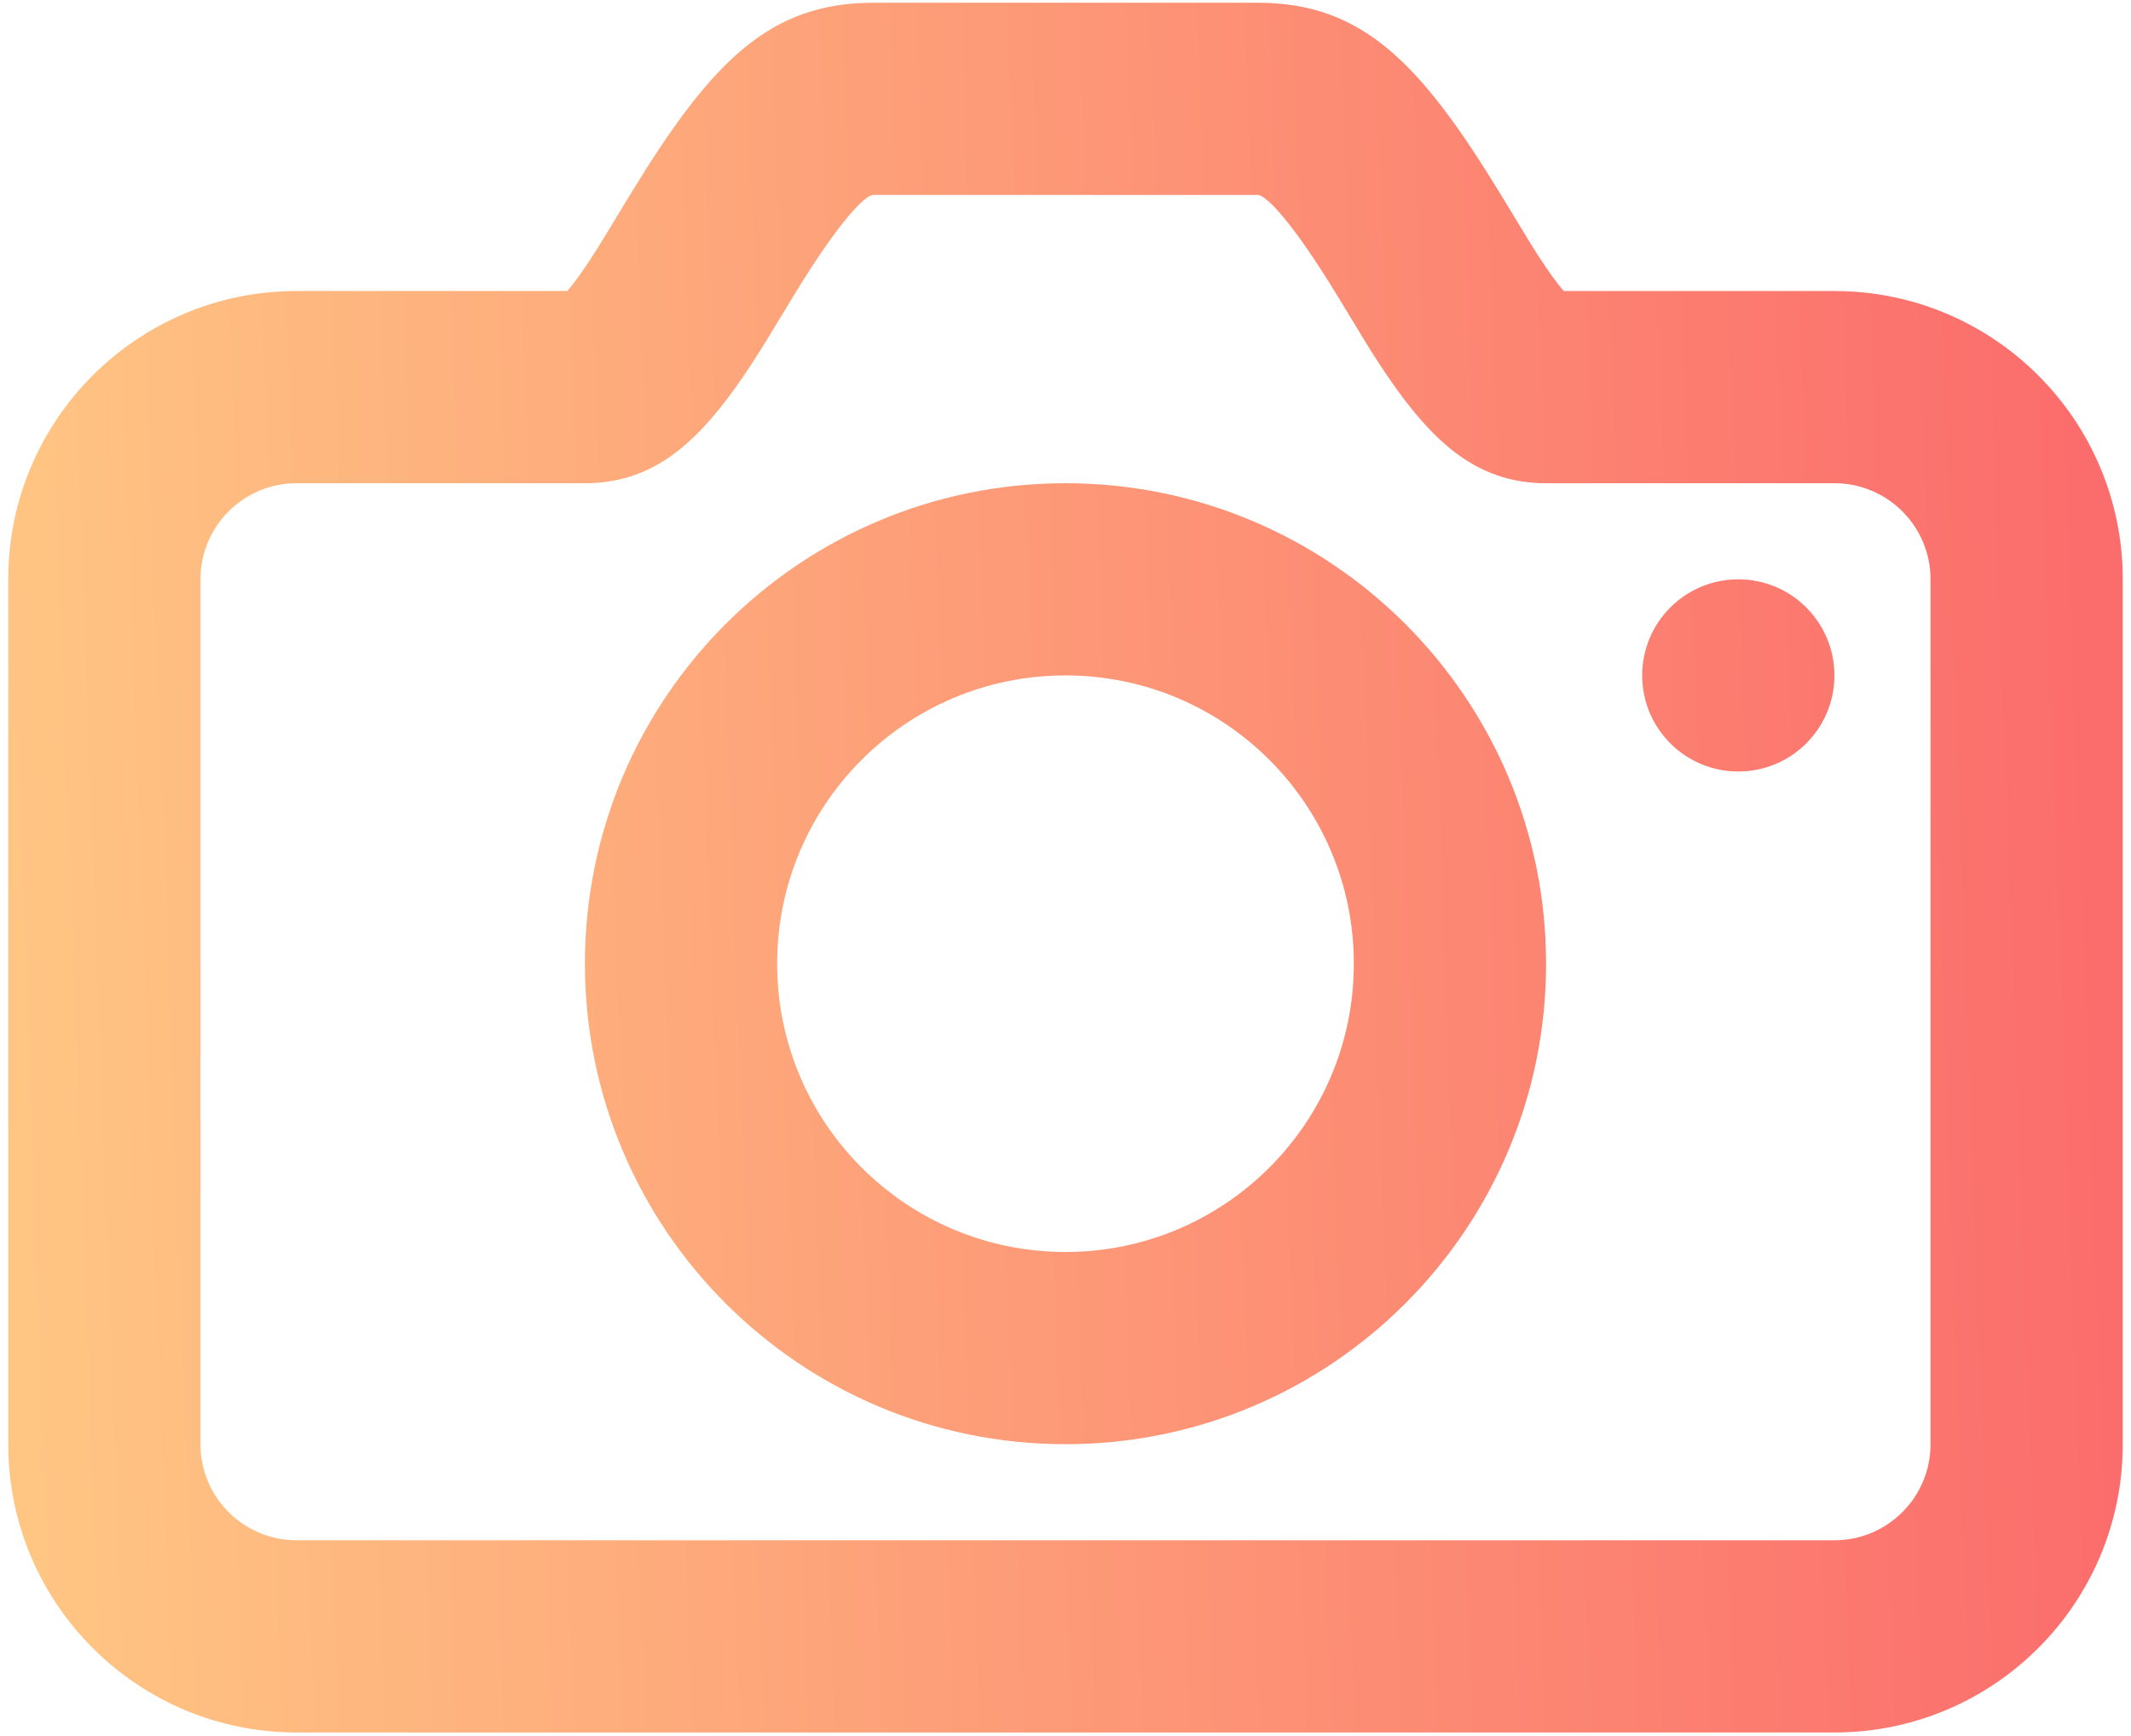
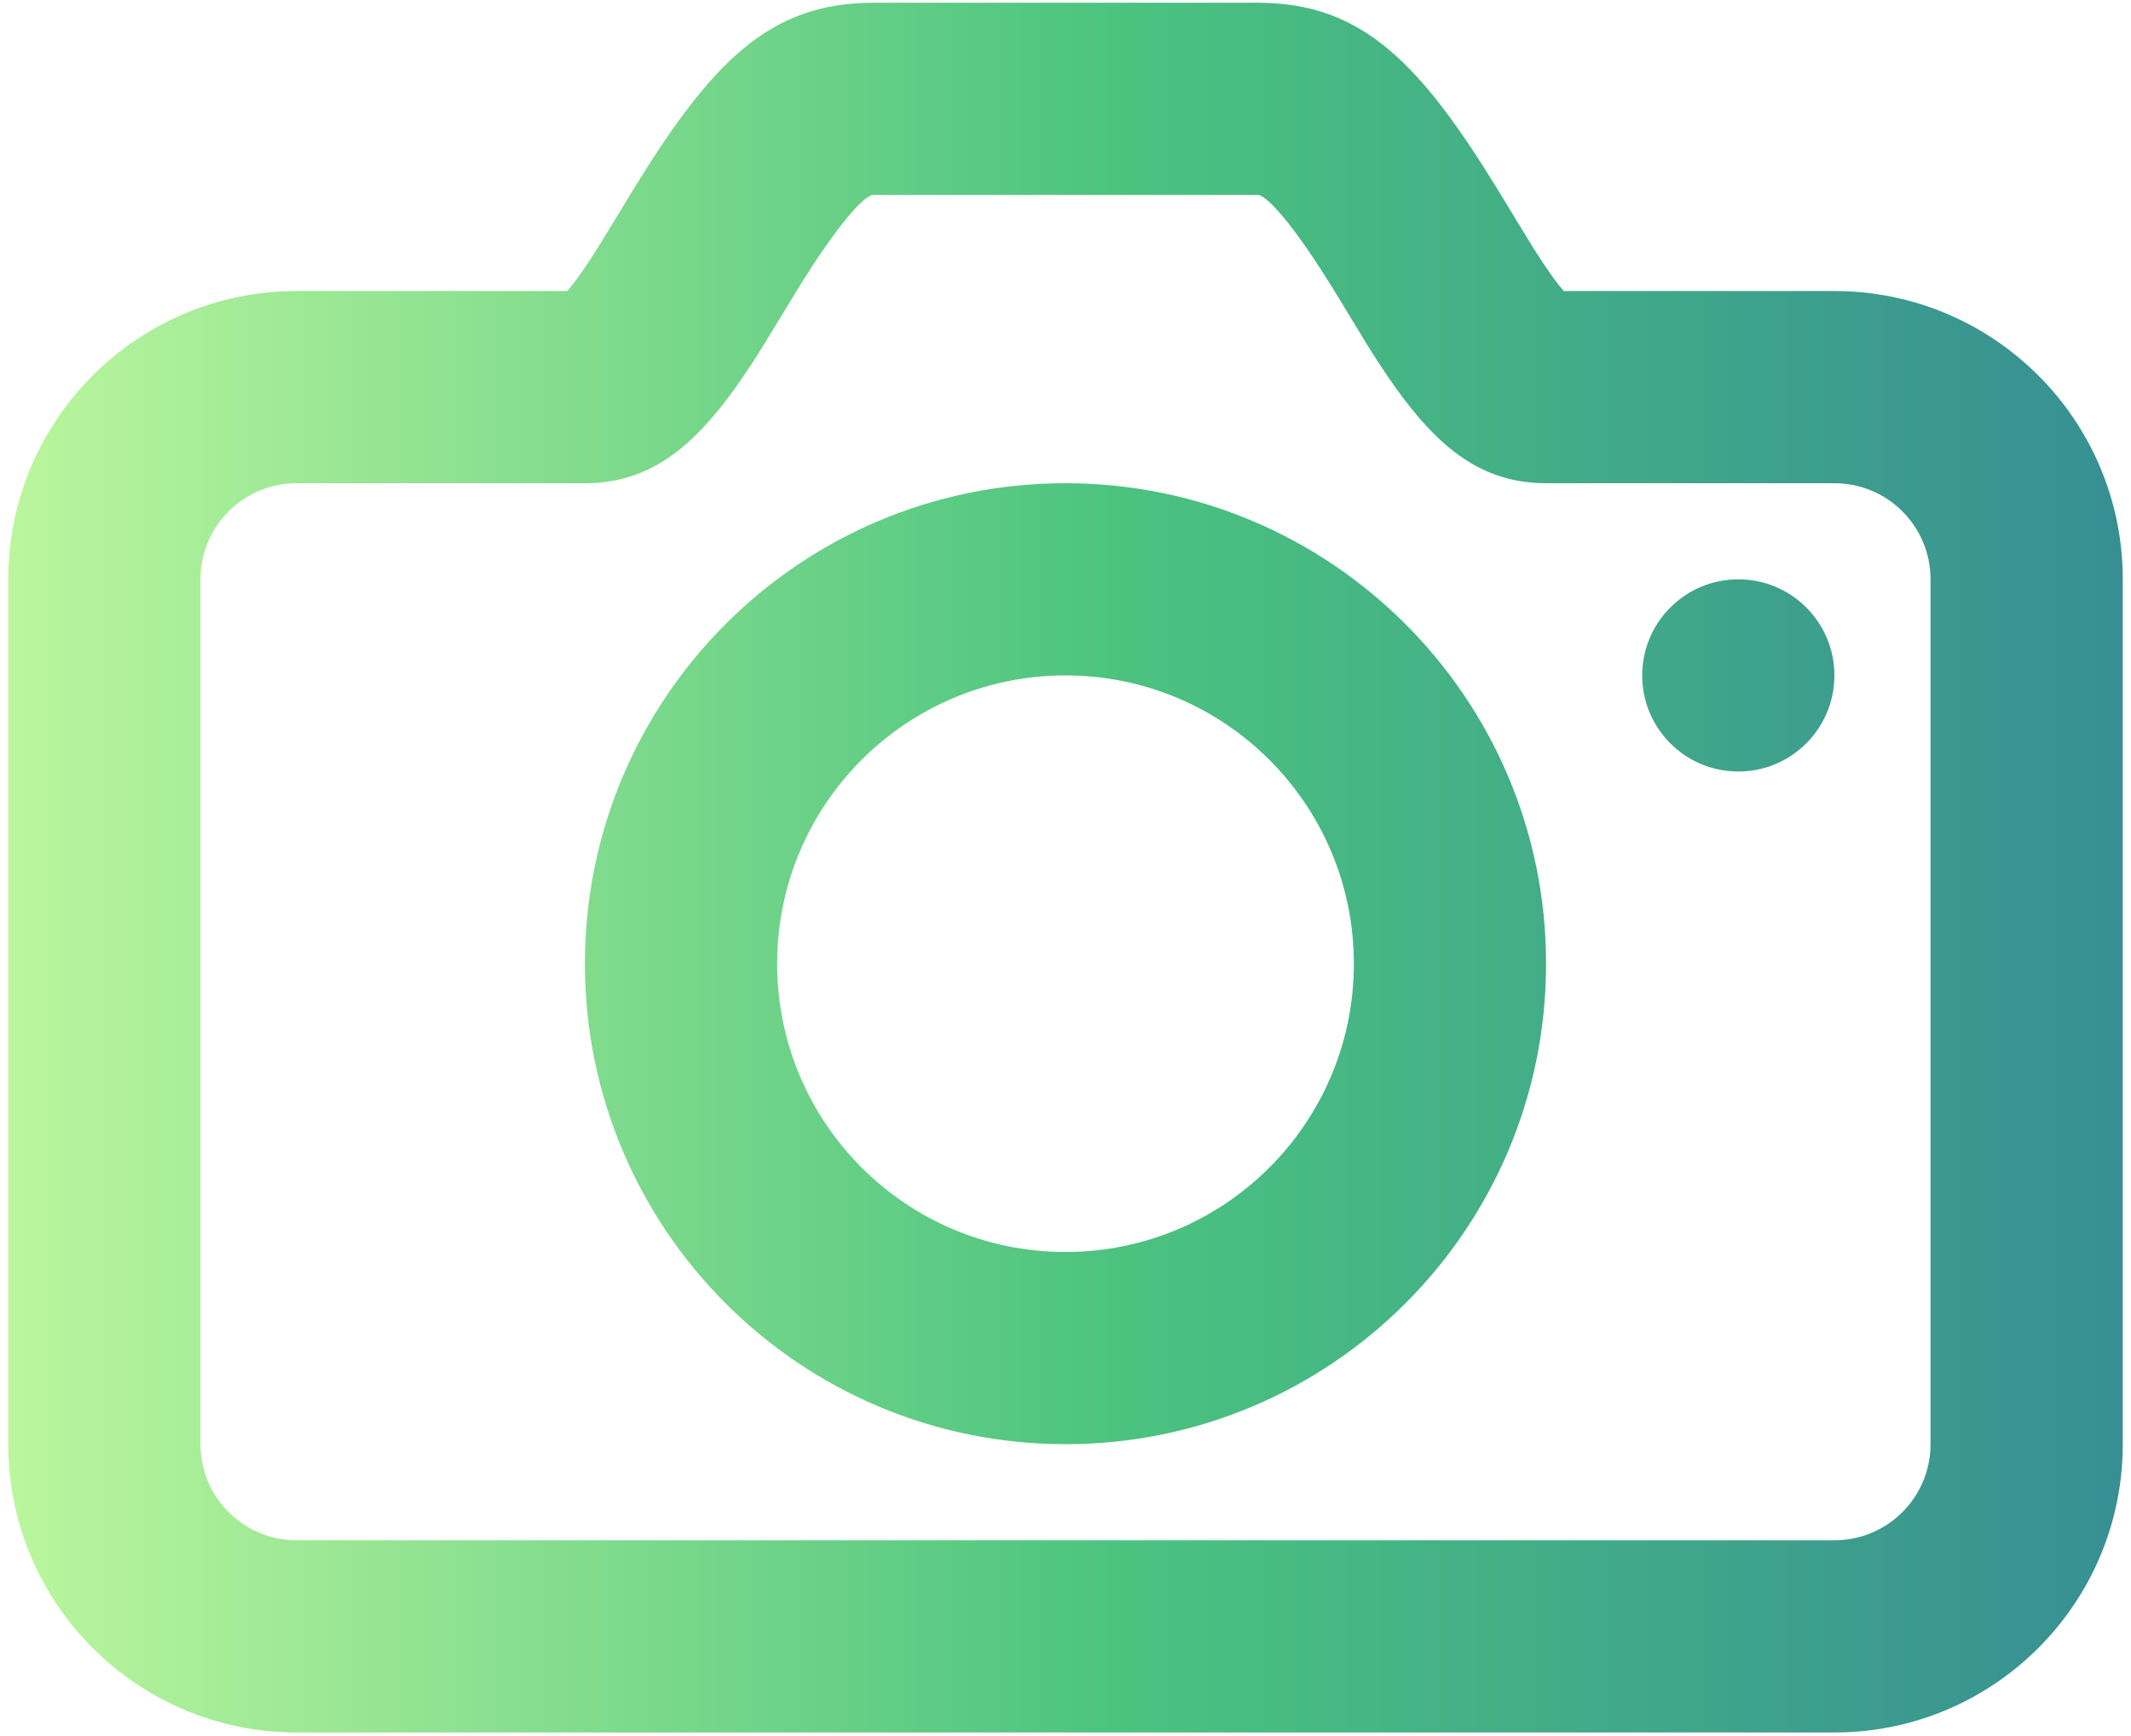
<svg xmlns="http://www.w3.org/2000/svg" width="97" height="79" fill="none">
  <path fill-rule="evenodd" clip-rule="evenodd" d="M26.35 12.573c.31-.43.654-.958 1.093-1.67.246-.398 1.143-1.882 1.29-2.122C32.36 2.848 34.996.125 39.75.125h17.5c4.754 0 7.39 2.723 11.017 8.656.147.24 1.044 1.724 1.29 2.123a28.75 28.75 0 0 0 1.093 1.67c.205.284.383.51.53.676H83.5c7.249 0 13.125 5.876 13.125 13.125V65.75c0 7.249-5.876 13.125-13.125 13.125h-70C6.251 78.875.375 72.999.375 65.75V26.375c0-7.249 5.876-13.125 13.125-13.125h12.32c.146-.166.325-.392.53-.677zM13.5 22a4.375 4.375 0 0 0-4.375 4.375V65.75a4.375 4.375 0 0 0 4.375 4.375h70a4.375 4.375 0 0 0 4.375-4.375V26.375A4.375 4.375 0 0 0 83.5 22H70.375c-2.906 0-4.867-1.59-6.828-4.317a36.677 36.677 0 0 1-1.436-2.184c-.271-.44-1.182-1.947-1.31-2.155-1.978-3.236-3.172-4.469-3.551-4.469h-17.5c-.38 0-1.573 1.232-3.552 4.47-.127.207-1.038 1.714-1.31 2.154a36.677 36.677 0 0 1-1.435 2.184C31.492 20.409 29.53 22 26.625 22H13.5zm65.625 13.125a4.375 4.375 0 1 0 0-8.75 4.375 4.375 0 0 0 0 8.75zM48.5 65.75c-12.081 0-21.875-9.794-21.875-21.875S36.419 22 48.5 22s21.875 9.794 21.875 21.875S60.581 65.75 48.5 65.75zm0-8.75c7.249 0 13.125-5.876 13.125-13.125S55.749 30.75 48.5 30.75s-13.125 5.876-13.125 13.125S41.251 57 48.5 57z" fill="url(#paint0_linear)" />
  <defs>
-     <linearGradient id="paint0_linear" x1="94.926" y1="31.272" x2="-.77" y2="34.788" gradientUnits="userSpaceOnUse">
-       <stop stop-color="#FB6D6C" />
-       <stop offset="1" stop-color="#FFC683" />
+     <linearGradient id="paint0_linear" x1=".375" y1="39.5" x2="96.625" y2="39.5" gradientUnits="userSpaceOnUse">
+       <stop stop-color="#BBF69D" />
+       <stop offset=".526" stop-color="#4BC37F" />
+       <stop offset="1" stop-color="#378F93" />
    </linearGradient>
  </defs>
</svg>
